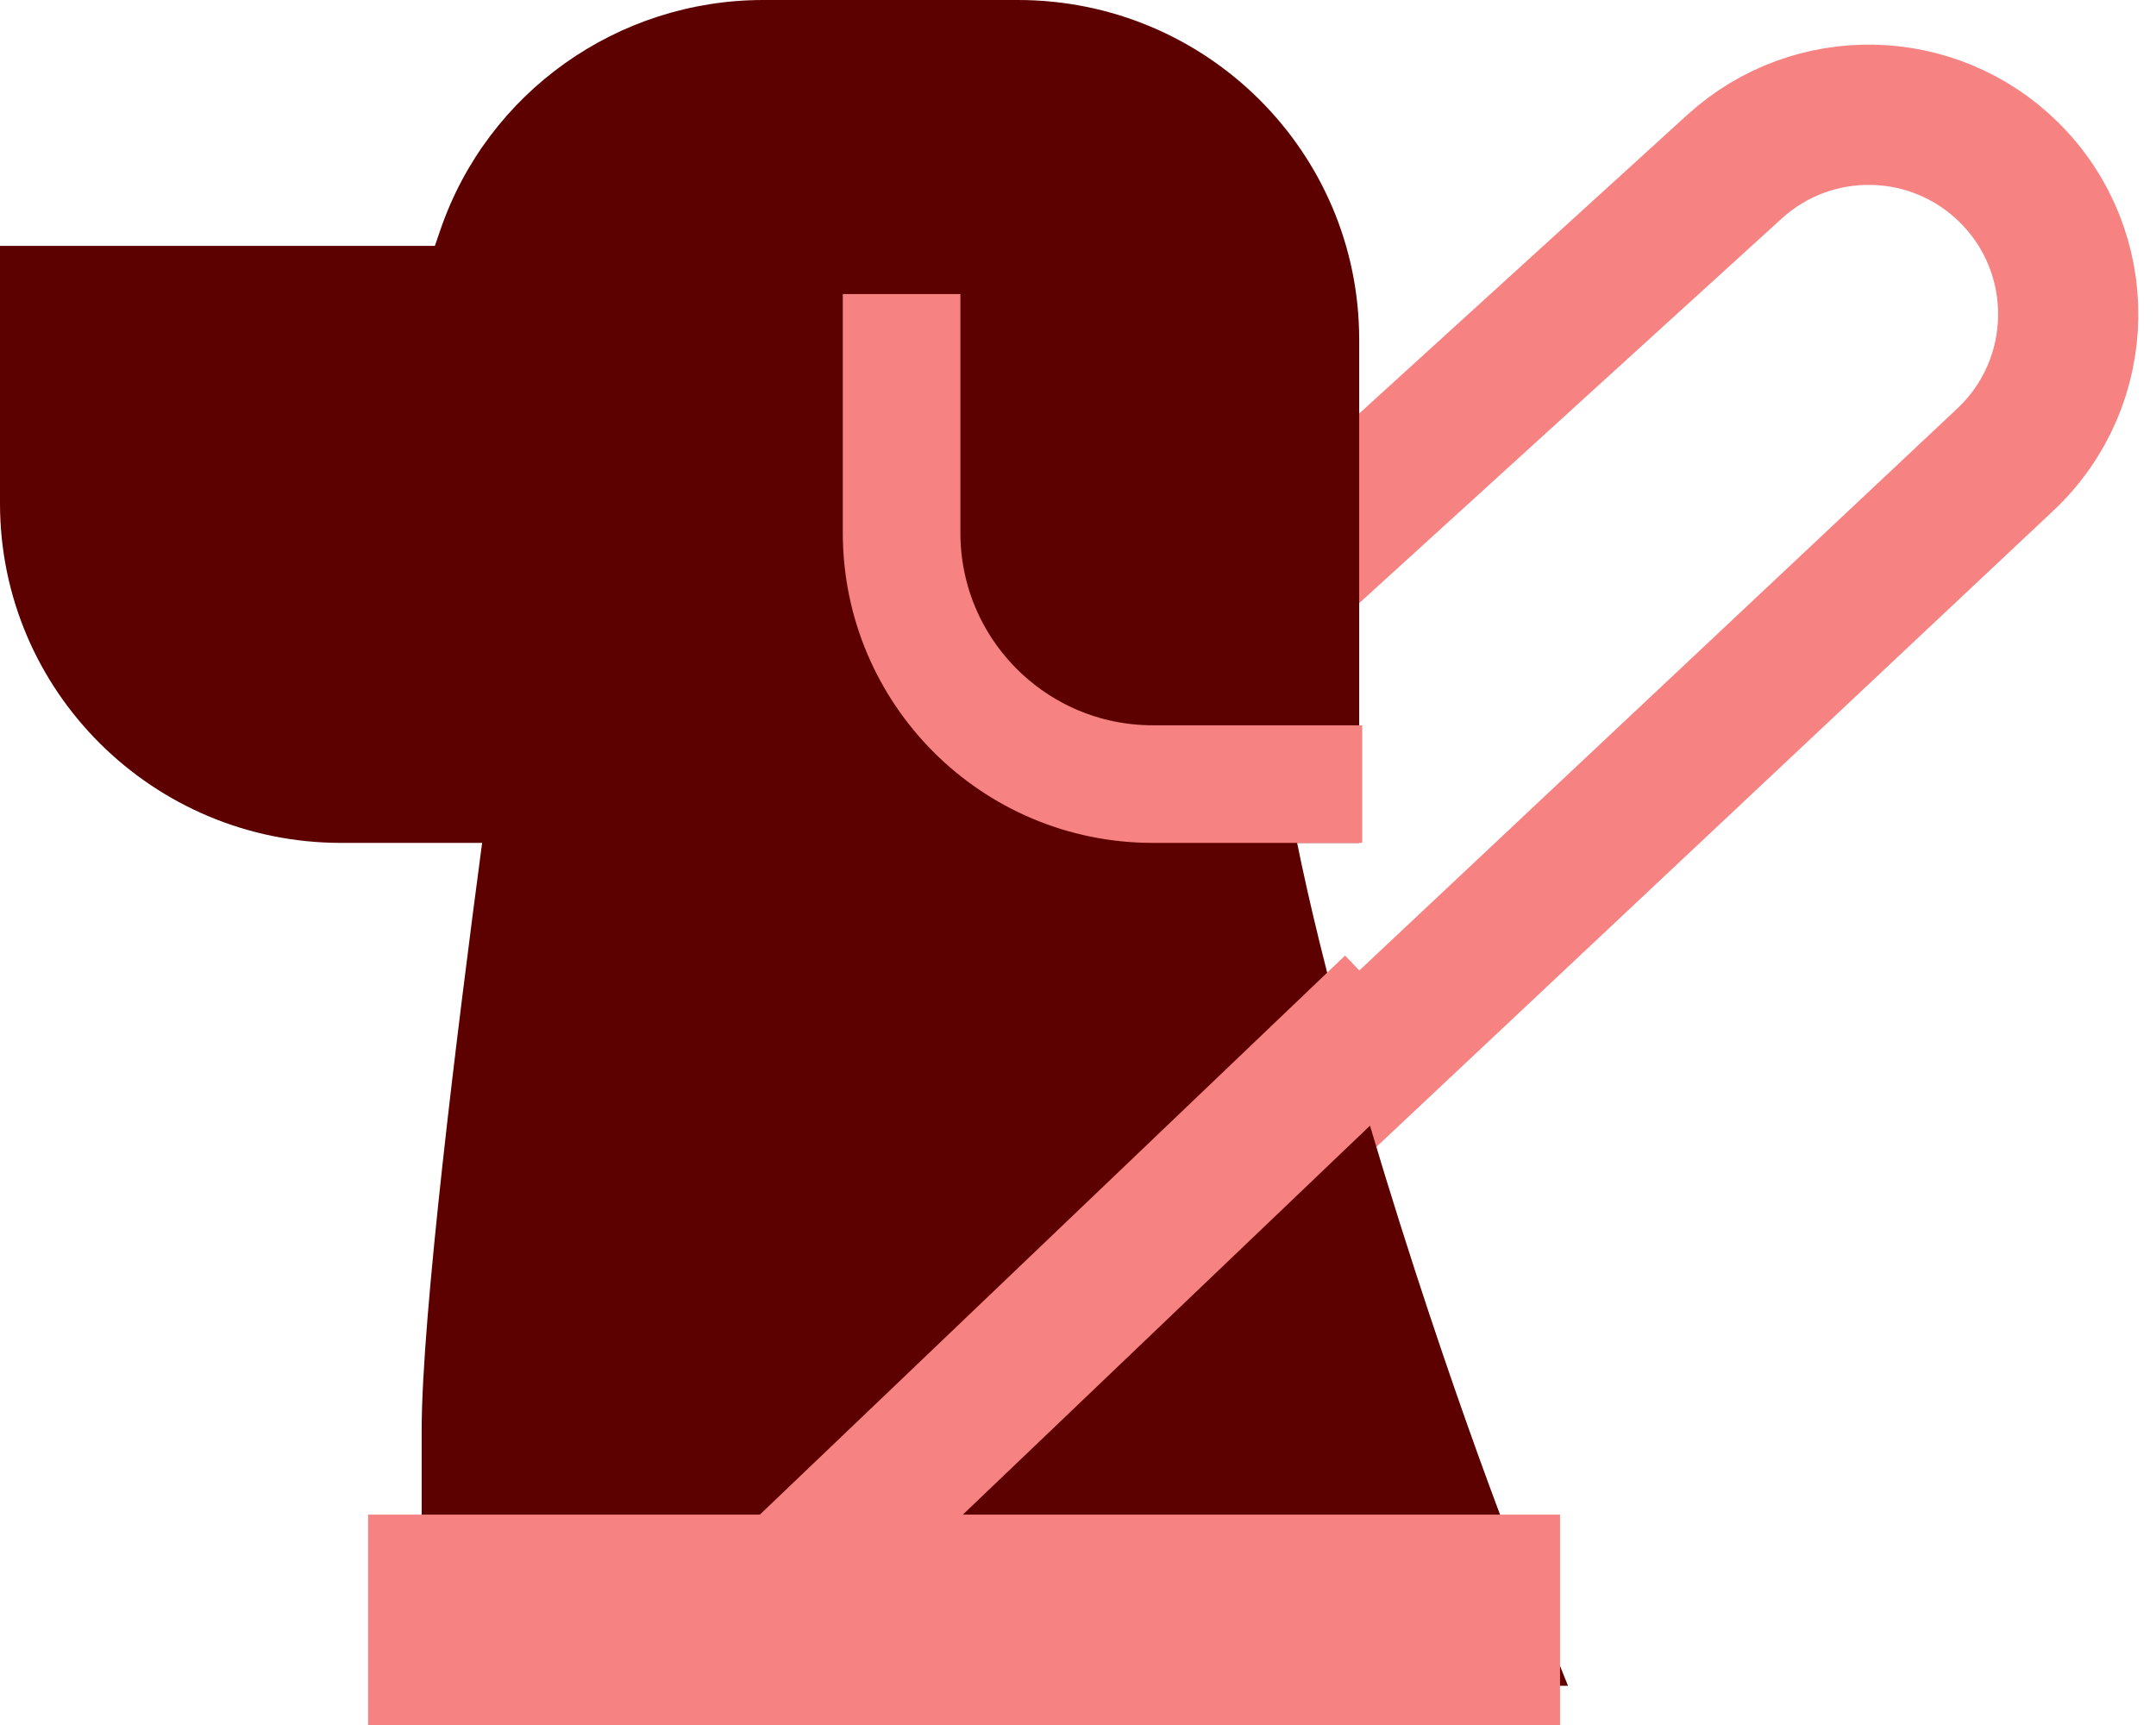
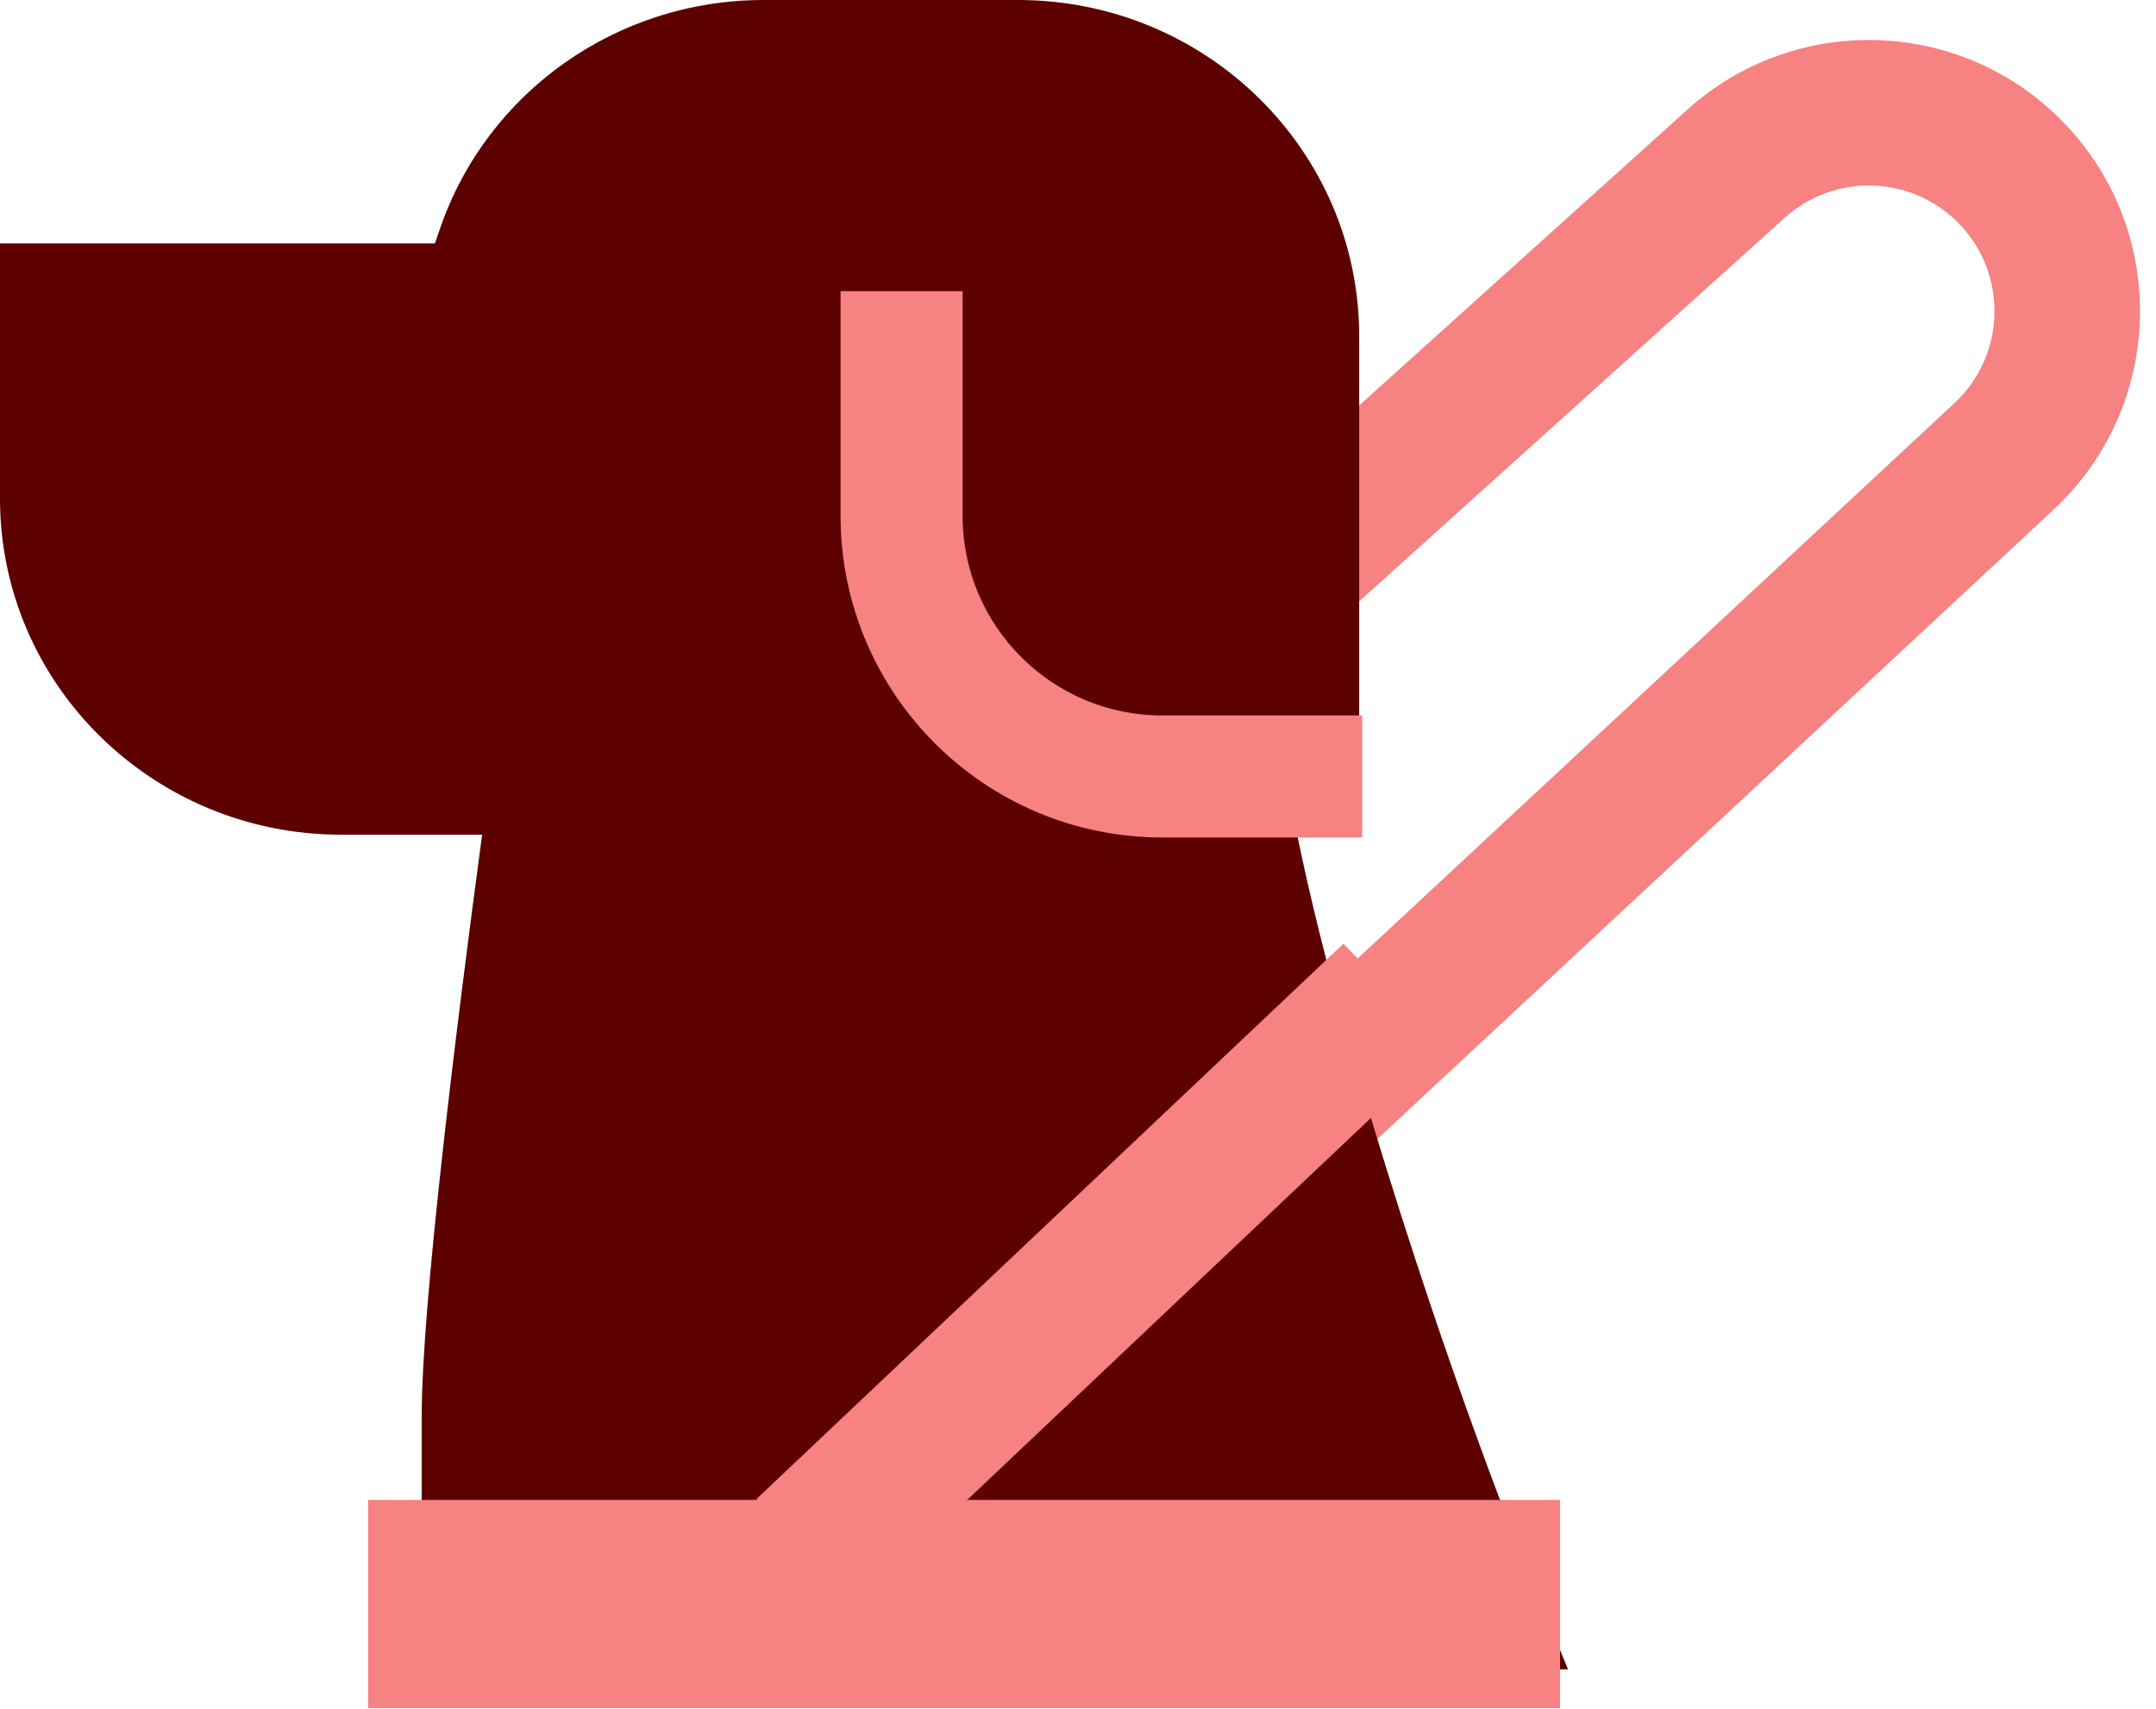
- <svg xmlns="http://www.w3.org/2000/svg" width="110" height="88" viewBox="0 0 110 88" fill="none">
-   <path d="M40 82L102.313 23.445C106.513 19.499 106.601 12.855 102.506 8.8V8.8C98.658 4.989 92.5 4.859 88.495 8.504L62.436 32.222" stroke="#F68282" stroke-width="7.154" />
-   <path fill-rule="evenodd" clip-rule="evenodd" d="M38.947 0C31.503 0 24.882 4.707 22.473 11.713L22.188 12.542H0V25.681C0 35.246 7.795 43 17.412 43H24.598C23.328 52.545 21.514 67.151 21.514 72.961V86H80L77.53 79.857L77.528 79.854L77.521 79.835L77.488 79.752C77.47 79.707 77.447 79.649 77.419 79.577C77.399 79.527 77.376 79.47 77.351 79.406C77.231 79.097 77.051 78.634 76.821 78.03C76.361 76.821 75.701 75.047 74.906 72.807C73.316 68.326 71.194 61.995 69.073 54.61C67.707 49.854 66.792 46.008 66.18 43H69.346V17.319C69.346 7.754 61.551 0 51.935 0H38.947Z" fill="#5C0000" />
-   <path d="M46 15V27.182C46 34.261 51.739 40 58.818 40H69.5" stroke="#F68282" stroke-width="6" />
-   <path d="M41.138 79.951L71.097 51.333" stroke="#F68282" stroke-width="7.154" />
-   <rect x="18.78" y="77.268" width="60.813" height="10.732" fill="#F68282" />
+ <svg xmlns="http://www.w3.org/2000/svg" width="106" height="84" viewBox="0 0 106 84" fill="none">
+   <path d="M85.348 8.053L82.953 5.397L85.348 8.053ZM40.983 80.891L100.965 25.059L96.09 19.822L36.108 75.654L40.983 80.891ZM82.953 5.397L57.77 28.101L62.561 33.414L87.743 10.71L82.953 5.397ZM101.218 5.782C96.188 0.847 88.186 0.678 82.953 5.397L87.743 10.71C90.169 8.524 93.877 8.602 96.208 10.889L101.218 5.782ZM100.965 25.059C106.529 19.88 106.644 11.105 101.218 5.782L96.208 10.889C98.722 13.356 98.668 17.422 96.09 19.822L100.965 25.059Z" fill="#F68282" />
+   <path fill-rule="evenodd" clip-rule="evenodd" d="M37.531 0C30.357 0 23.977 4.493 21.655 11.181L21.381 11.972H0V24.513C0 33.644 7.512 41.045 16.779 41.045H23.704C22.479 50.157 20.732 64.099 20.732 69.644V82.091H77.091L74.711 76.228L74.709 76.224L74.702 76.206L74.67 76.127C74.641 76.054 74.597 75.944 74.539 75.796C74.422 75.502 74.249 75.06 74.028 74.483C73.584 73.329 72.948 71.636 72.182 69.498C70.65 65.221 68.605 59.177 66.561 52.127C65.245 47.587 64.364 43.917 63.774 41.045H66.825V16.532C66.825 7.402 59.313 0 50.046 0H37.531Z" fill="#5C0000" />
+   <path d="M41.327 14.318V25.363H47.327V14.318H41.327ZM57.146 41.182H66.973V35.182H57.146V41.182ZM41.327 25.363C41.327 34.1 48.41 41.182 57.146 41.182V35.182C51.723 35.182 47.327 30.786 47.327 25.363H41.327Z" fill="#F68282" />
+   <path d="M39.642 76.317L68.512 49" stroke="#F68282" stroke-width="7.154" />
+   <rect x="18.098" y="73.756" width="58.602" height="10.244" fill="#F68282" />
</svg>
